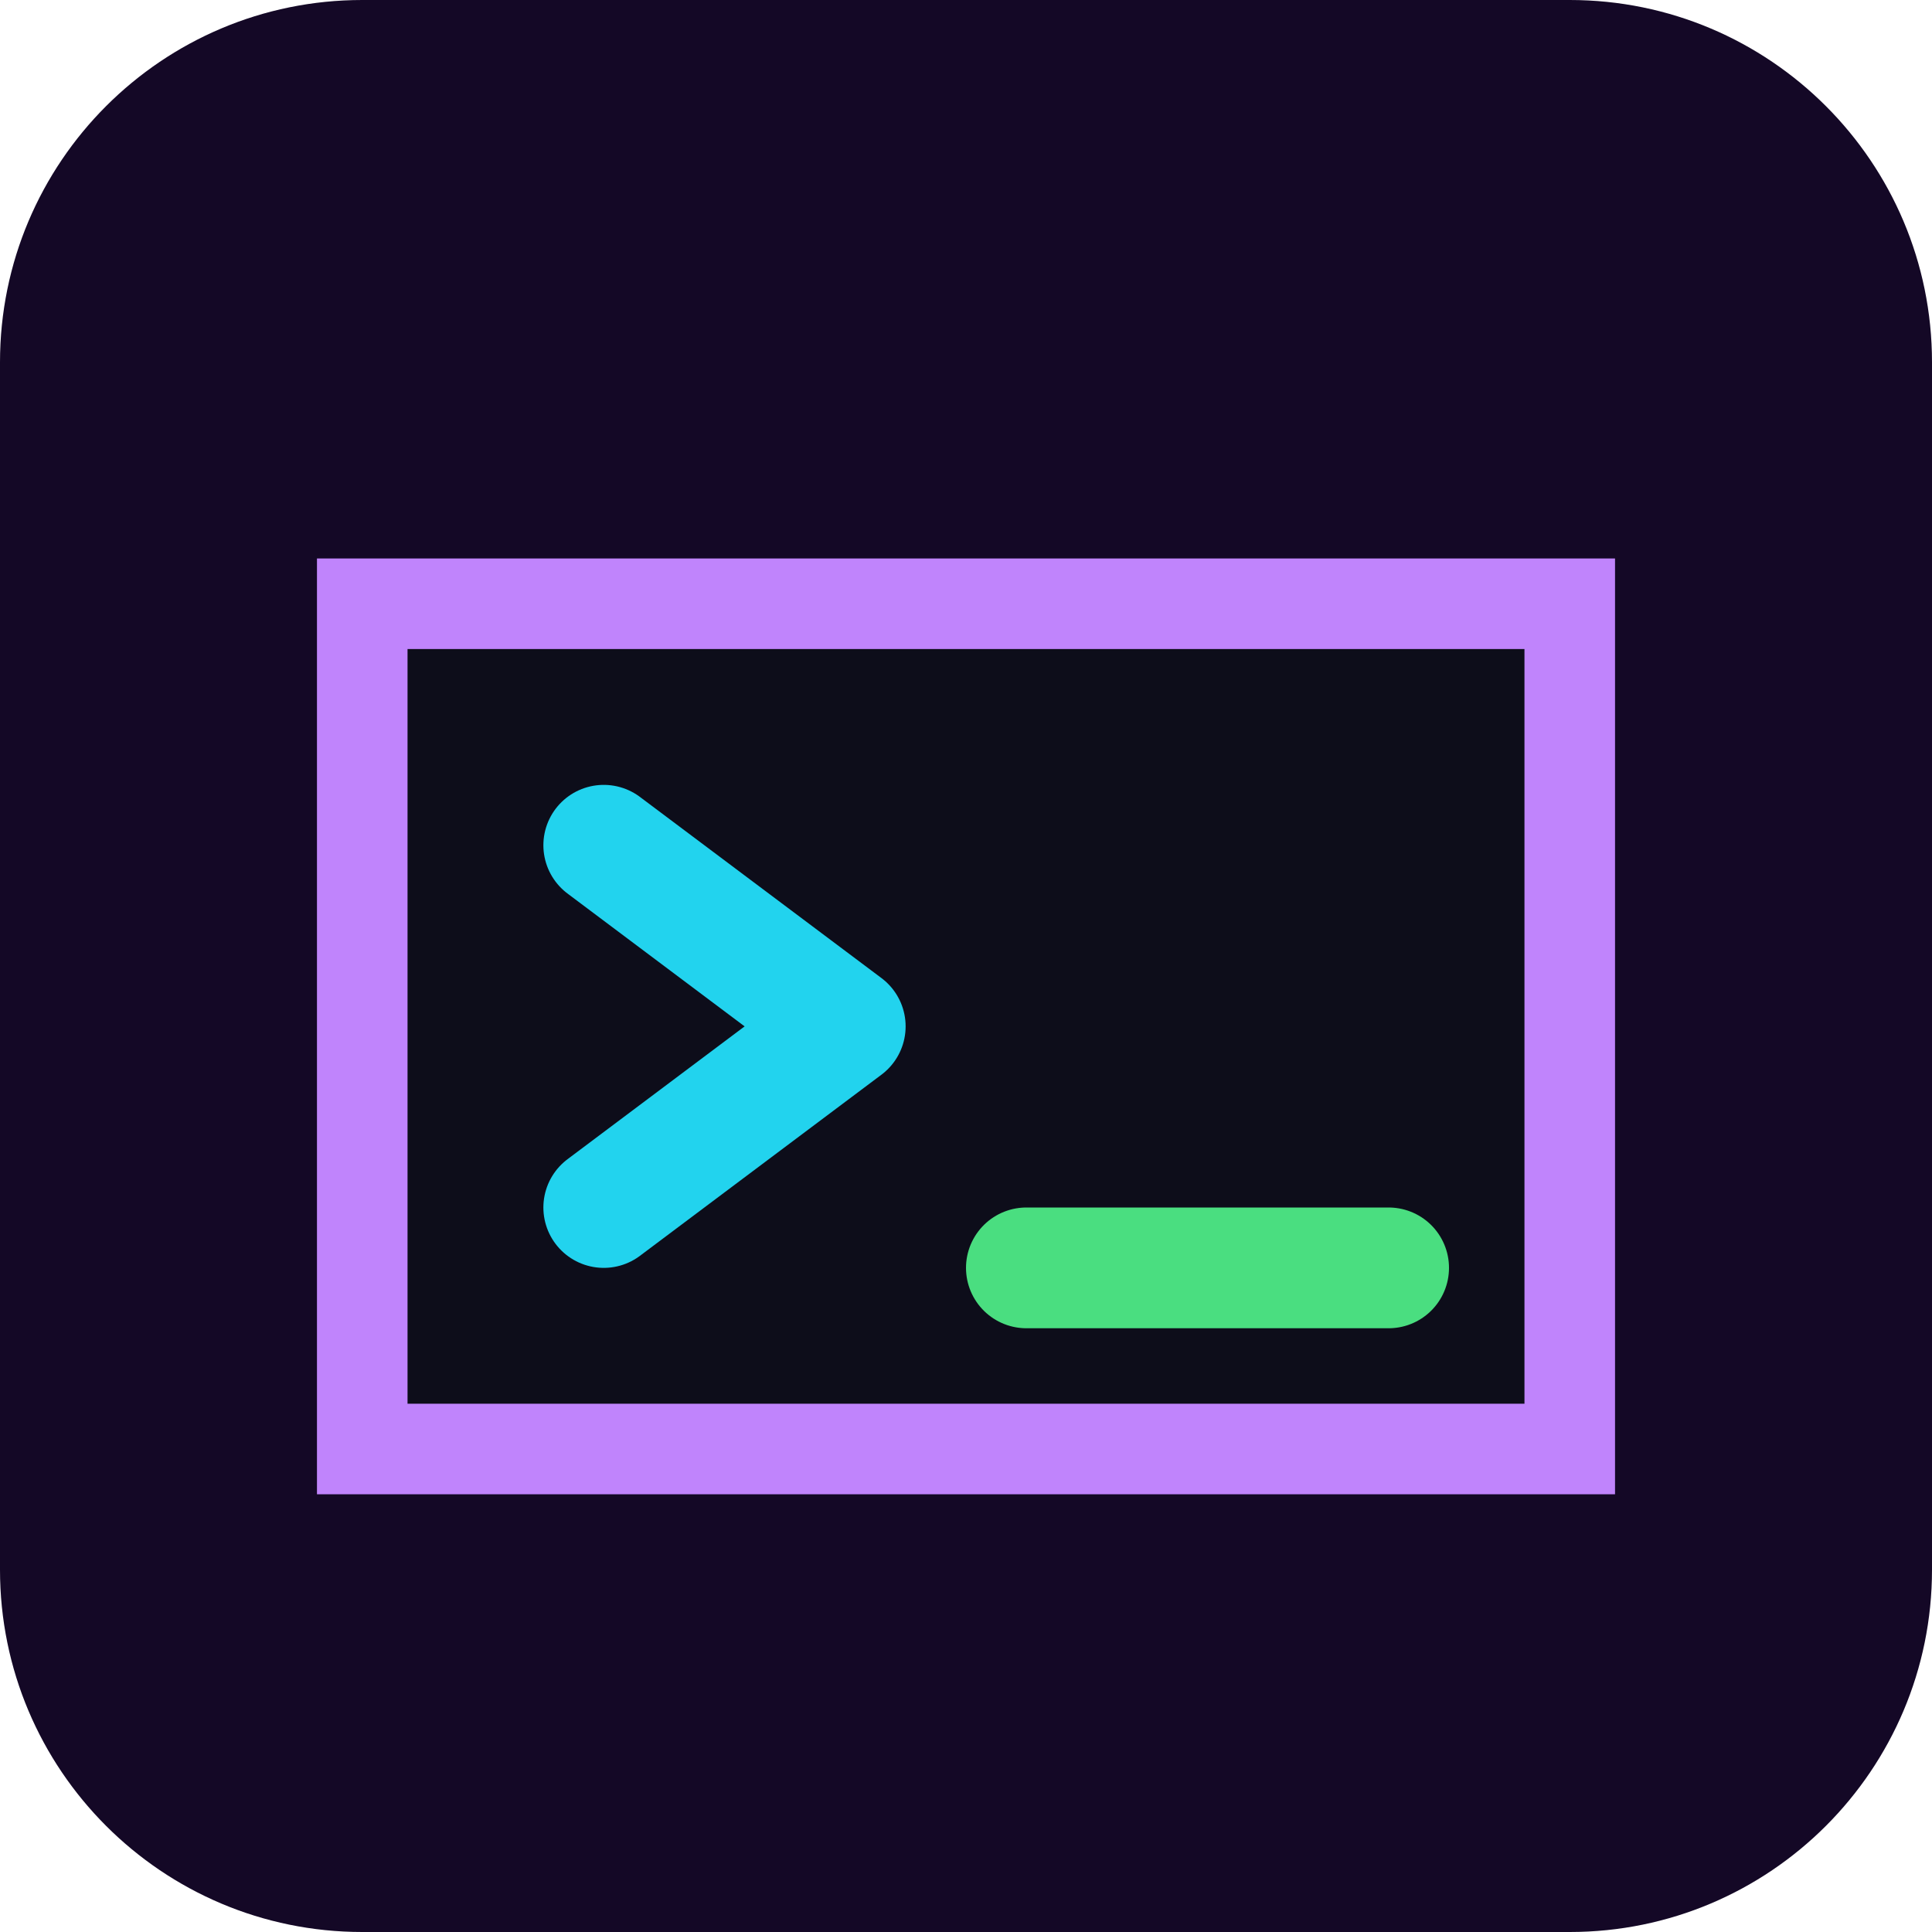
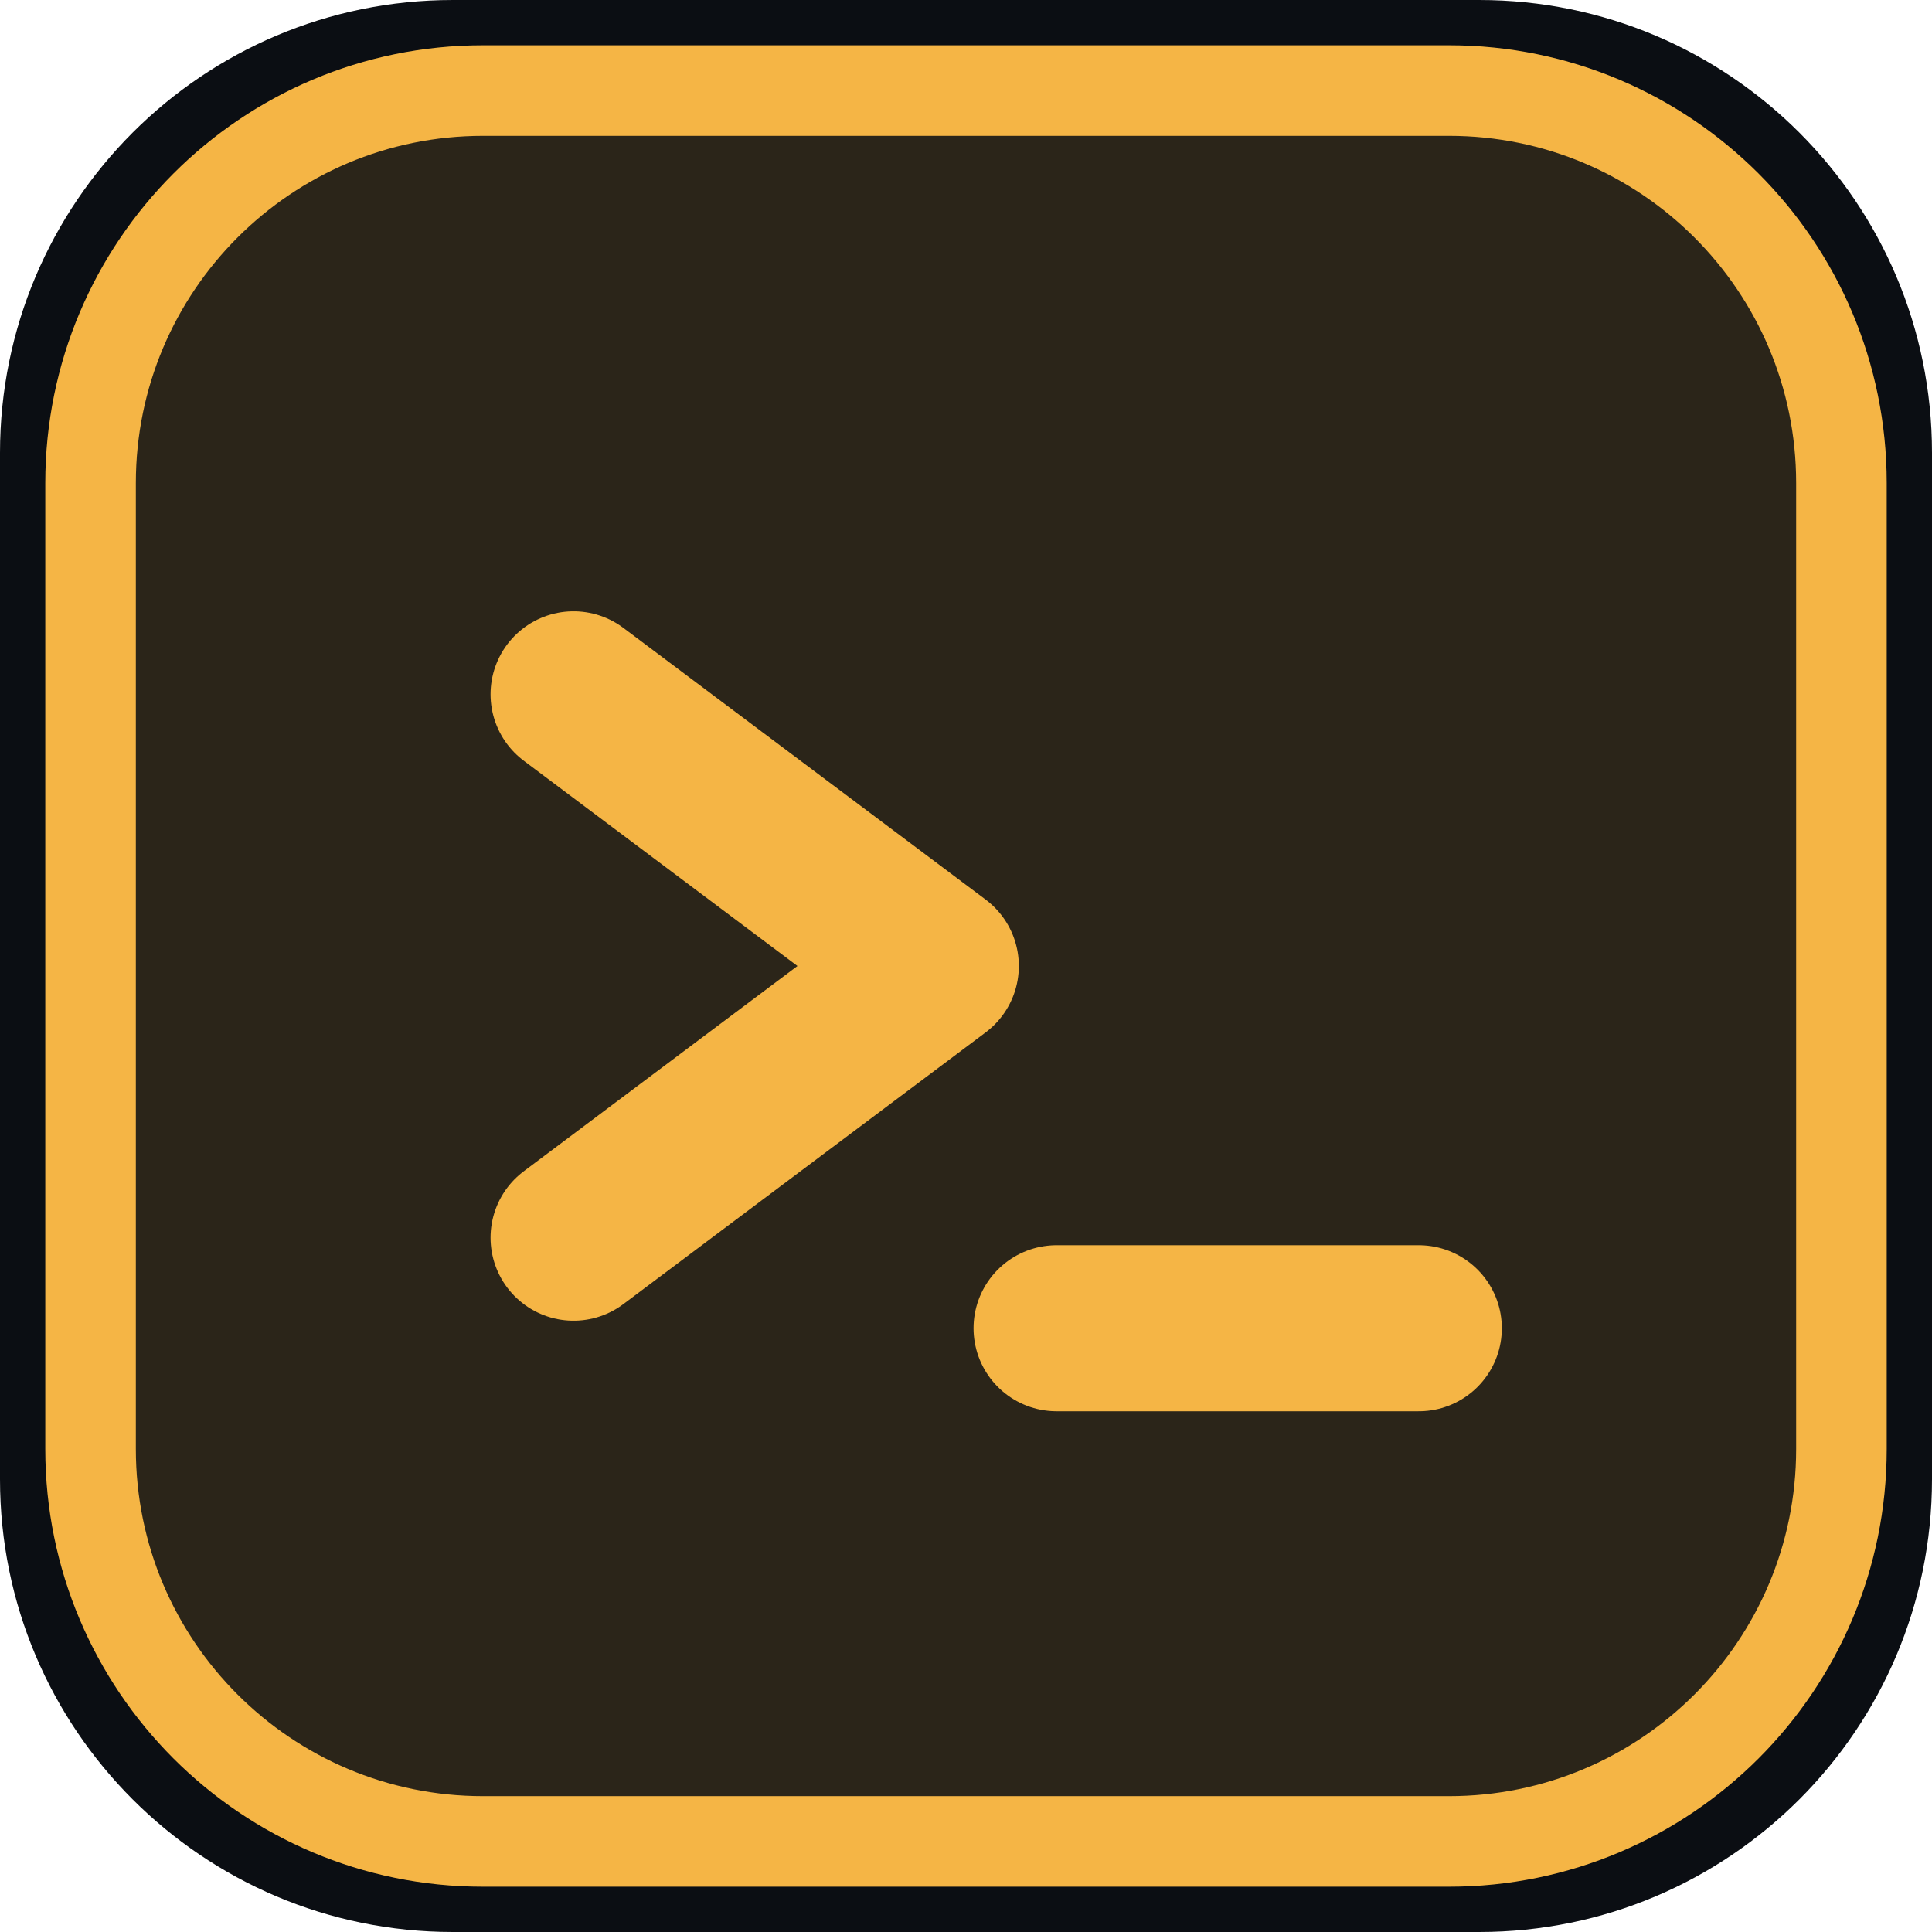
<svg xmlns="http://www.w3.org/2000/svg" viewBox="0 0 64 64" role="img" aria-label="Bashcrawl">
-   <rect width="64" height="64" rx="12" fill="#140826" />
-   <path d="M12 20h40v28H12z" fill="#0d0d1a" stroke="#c084fc" stroke-width="3" />
-   <path d="M20 28l8 6-8 6" fill="none" stroke="#22d3ee" stroke-width="4" stroke-linecap="round" stroke-linejoin="round" />
-   <path d="M34 42h12" stroke="#4ade80" stroke-width="4" stroke-linecap="round" />
+   <rect width="64" height="64" rx="15" fill="#0b0e13" />
+   <rect x="3" y="3" width="58" height="58" rx="13" fill="#f5b545" fill-opacity="0.14" stroke="#f5b545" stroke-width="3" />
+   <path d="M19 23l12 9-12 9" fill="none" stroke="#f5b545" stroke-width="5.5" stroke-linecap="round" stroke-linejoin="round" />
+   <path d="M35 44h12" stroke="#f5b545" stroke-width="5.5" stroke-linecap="round" />
</svg>
